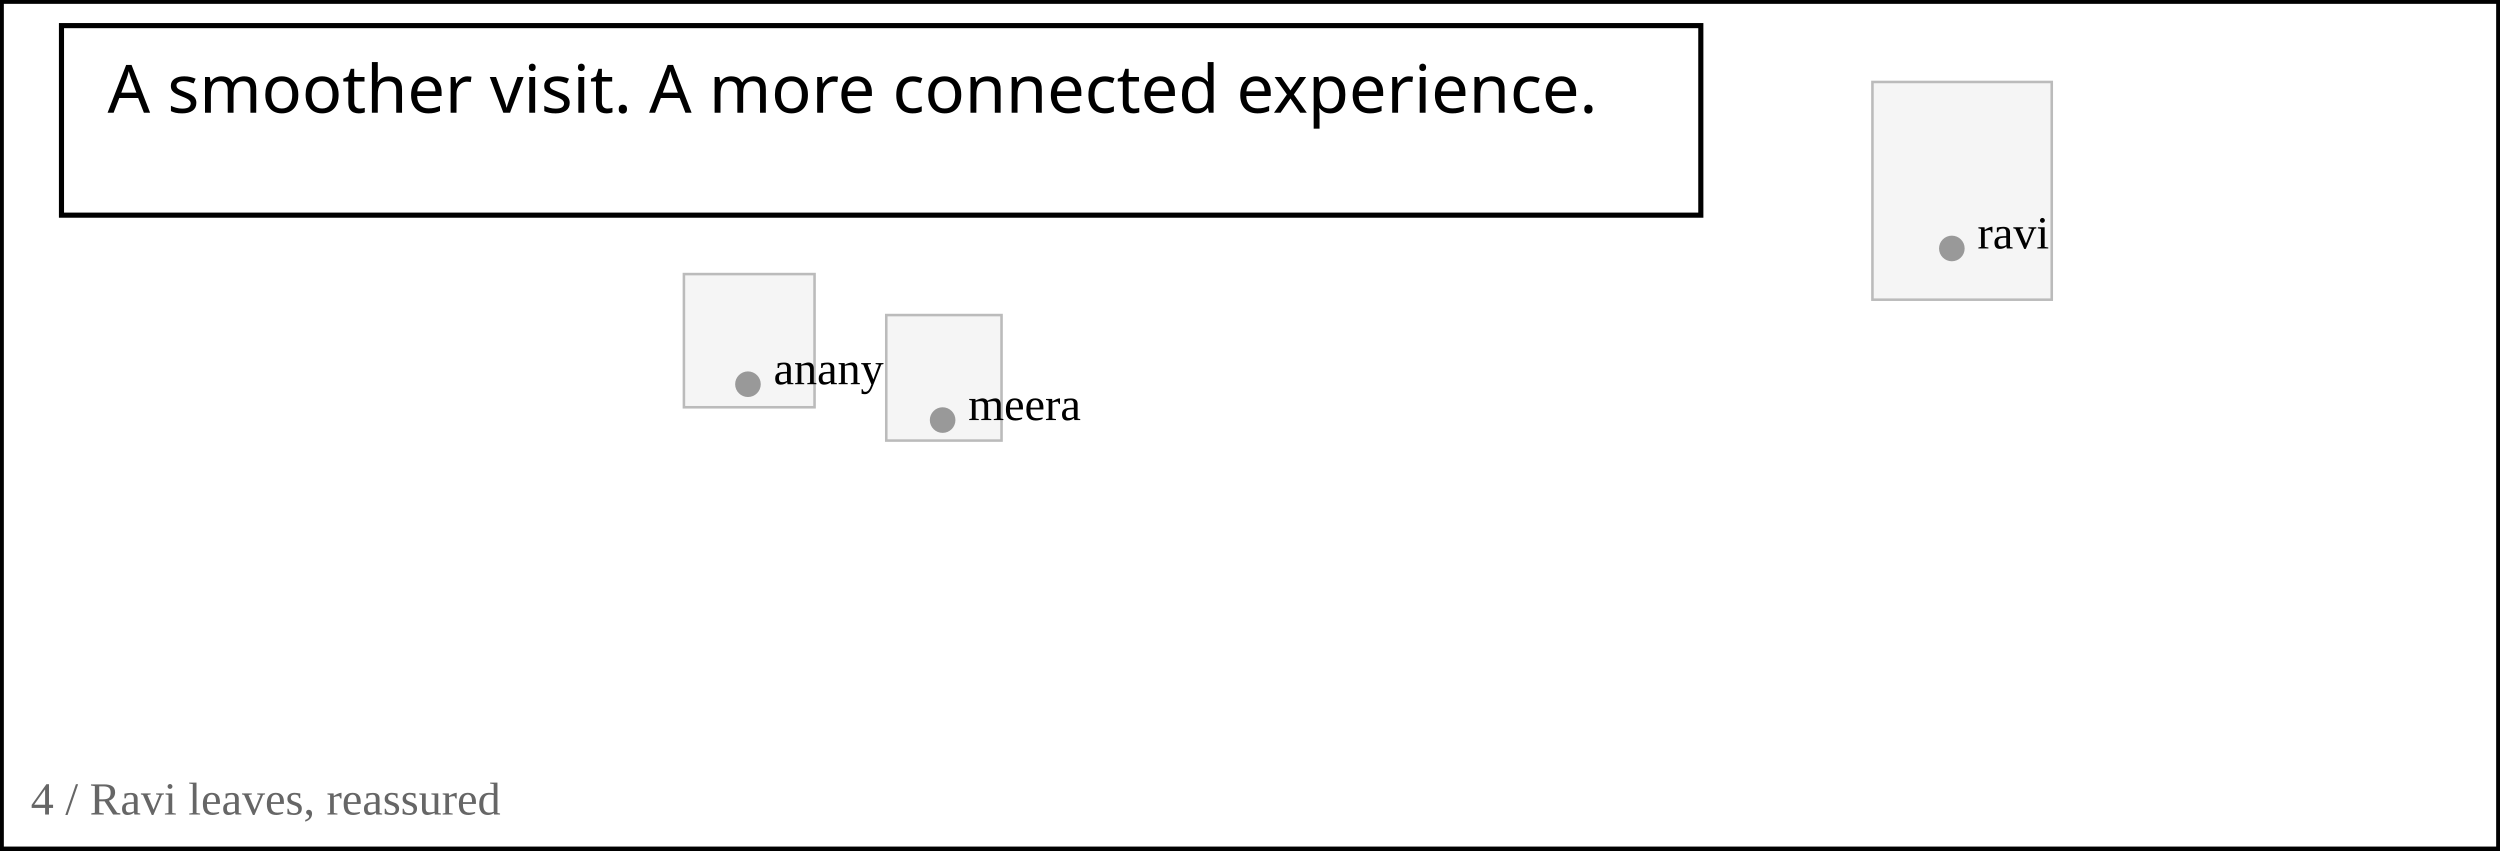
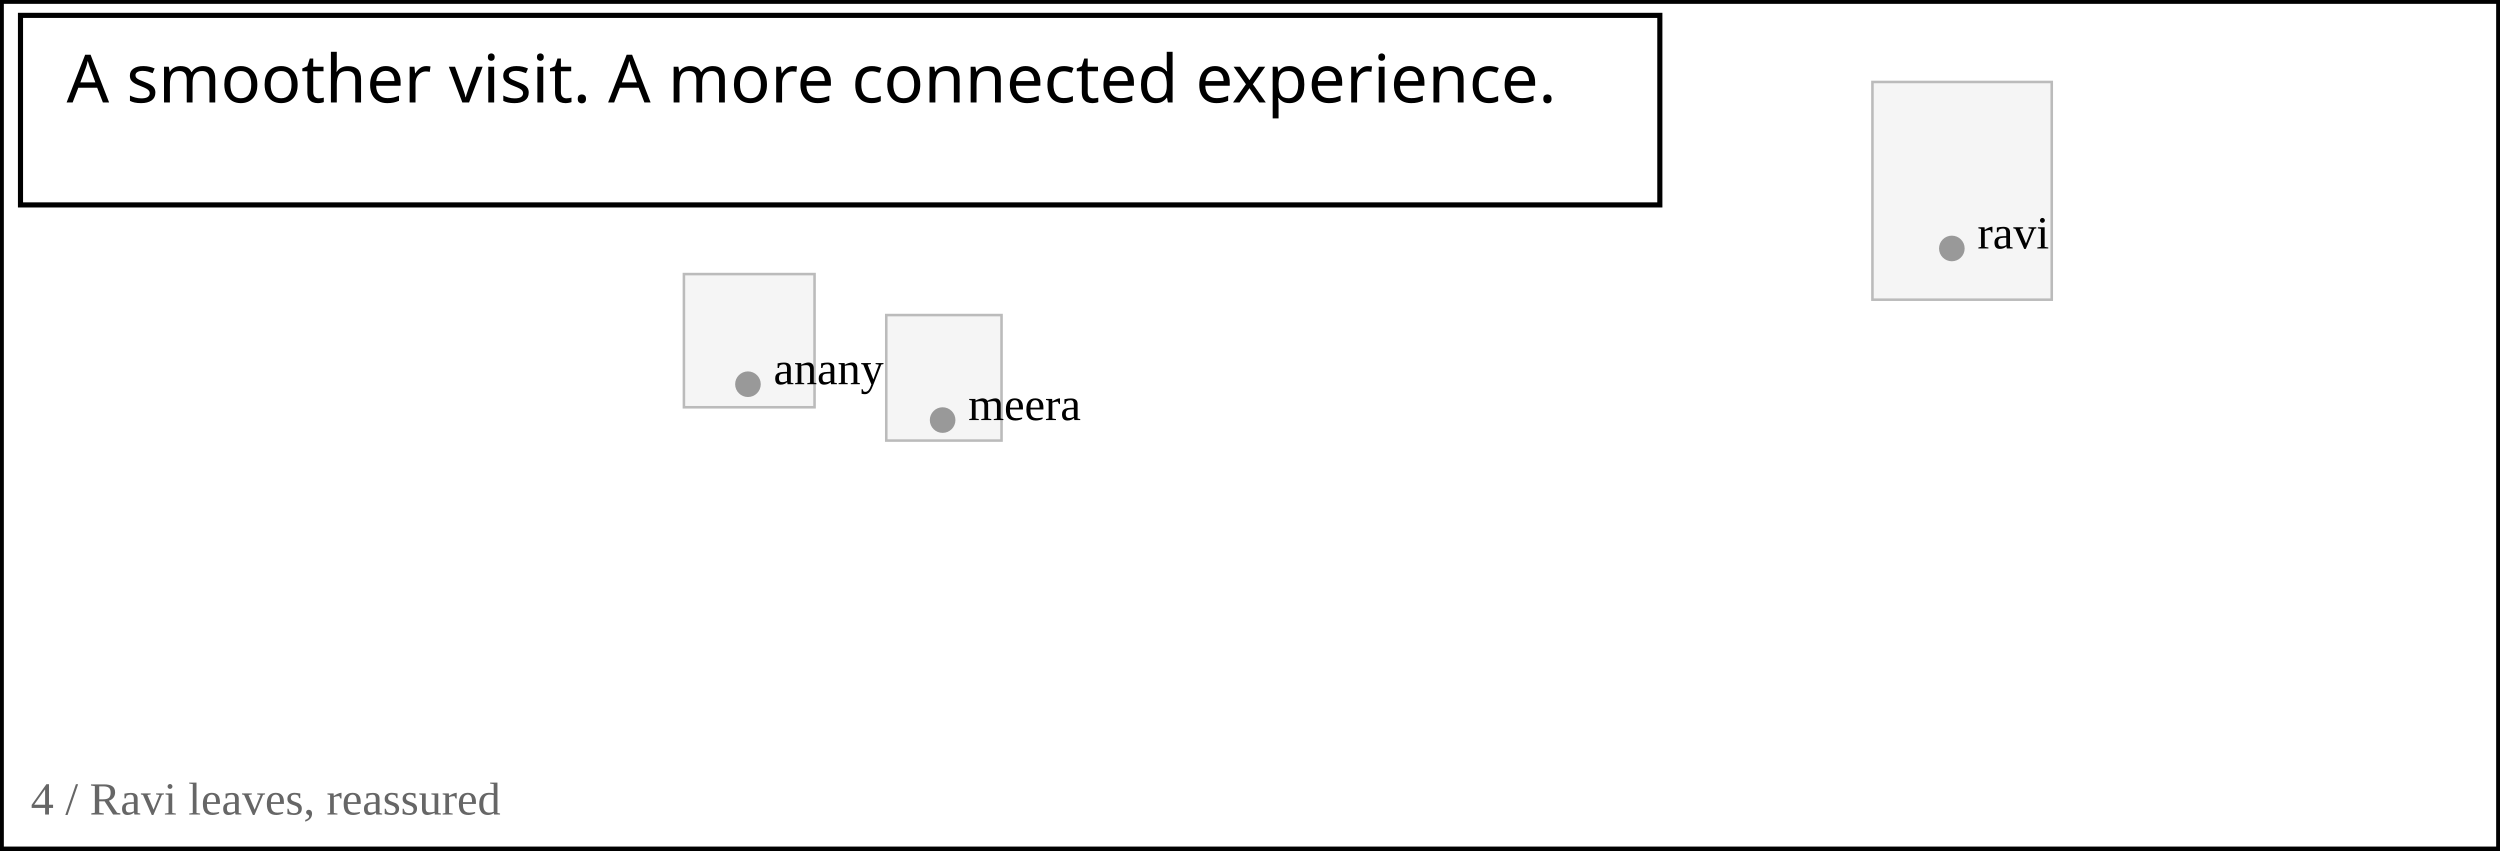
<svg xmlns="http://www.w3.org/2000/svg" width="976" height="332" viewBox="24 1132 976 332">
  <rect width="1024" height="1536" fill="white" />
  <rect x="755" y="1164" width="70" height="85" fill="#f5f5f5" stroke="#bbb" />
  <circle cx="786" cy="1229" r="5" fill="#999" />
  <text x="796" y="1229" font-size="18">ravi</text>
  <rect x="291" y="1239" width="51" height="52" fill="#f5f5f5" stroke="#bbb" />
  <circle cx="316" cy="1282" r="5" fill="#999" />
  <text x="326" y="1282" font-size="18">ananya</text>
  <rect x="370" y="1255" width="45" height="49" fill="#f5f5f5" stroke="#bbb" />
  <circle cx="392" cy="1296" r="5" fill="#999" />
  <text x="402" y="1296" font-size="18">meera</text>
  <rect x="24" y="1132" width="976" height="332" fill="none" stroke="black" stroke-width="3" />
-   <rect x="48" y="1142" width="640" height="74" rx="34" fill="white" stroke="white" stroke-width="6" />
-   <rect x="48" y="1142" width="640" height="74" fill="white" stroke="black" stroke-width="2" />
-   <text x="66" y="1176" font-family="Meiryo,MS Gothic,sans-serif" font-size="26" fill="black">A smoother visit. A more connected experience.</text>
+   <rect x="32" y="1138" width="640" height="74" rx="34" fill="white" stroke="white" stroke-width="6" />
+   <rect x="32" y="1138" width="640" height="74" fill="white" stroke="black" stroke-width="2" />
+   <text x="50" y="1172" font-family="Meiryo,MS Gothic,sans-serif" font-size="26" fill="black">A smoother visit. A more connected experience.</text>
  <text x="36" y="1450" font-size="18" fill="#666">4 / Ravi leaves, reassured</text>
  <text x="512" y="1500" text-anchor="middle" font-family="sans-serif" font-size="20">7</text>
</svg>
